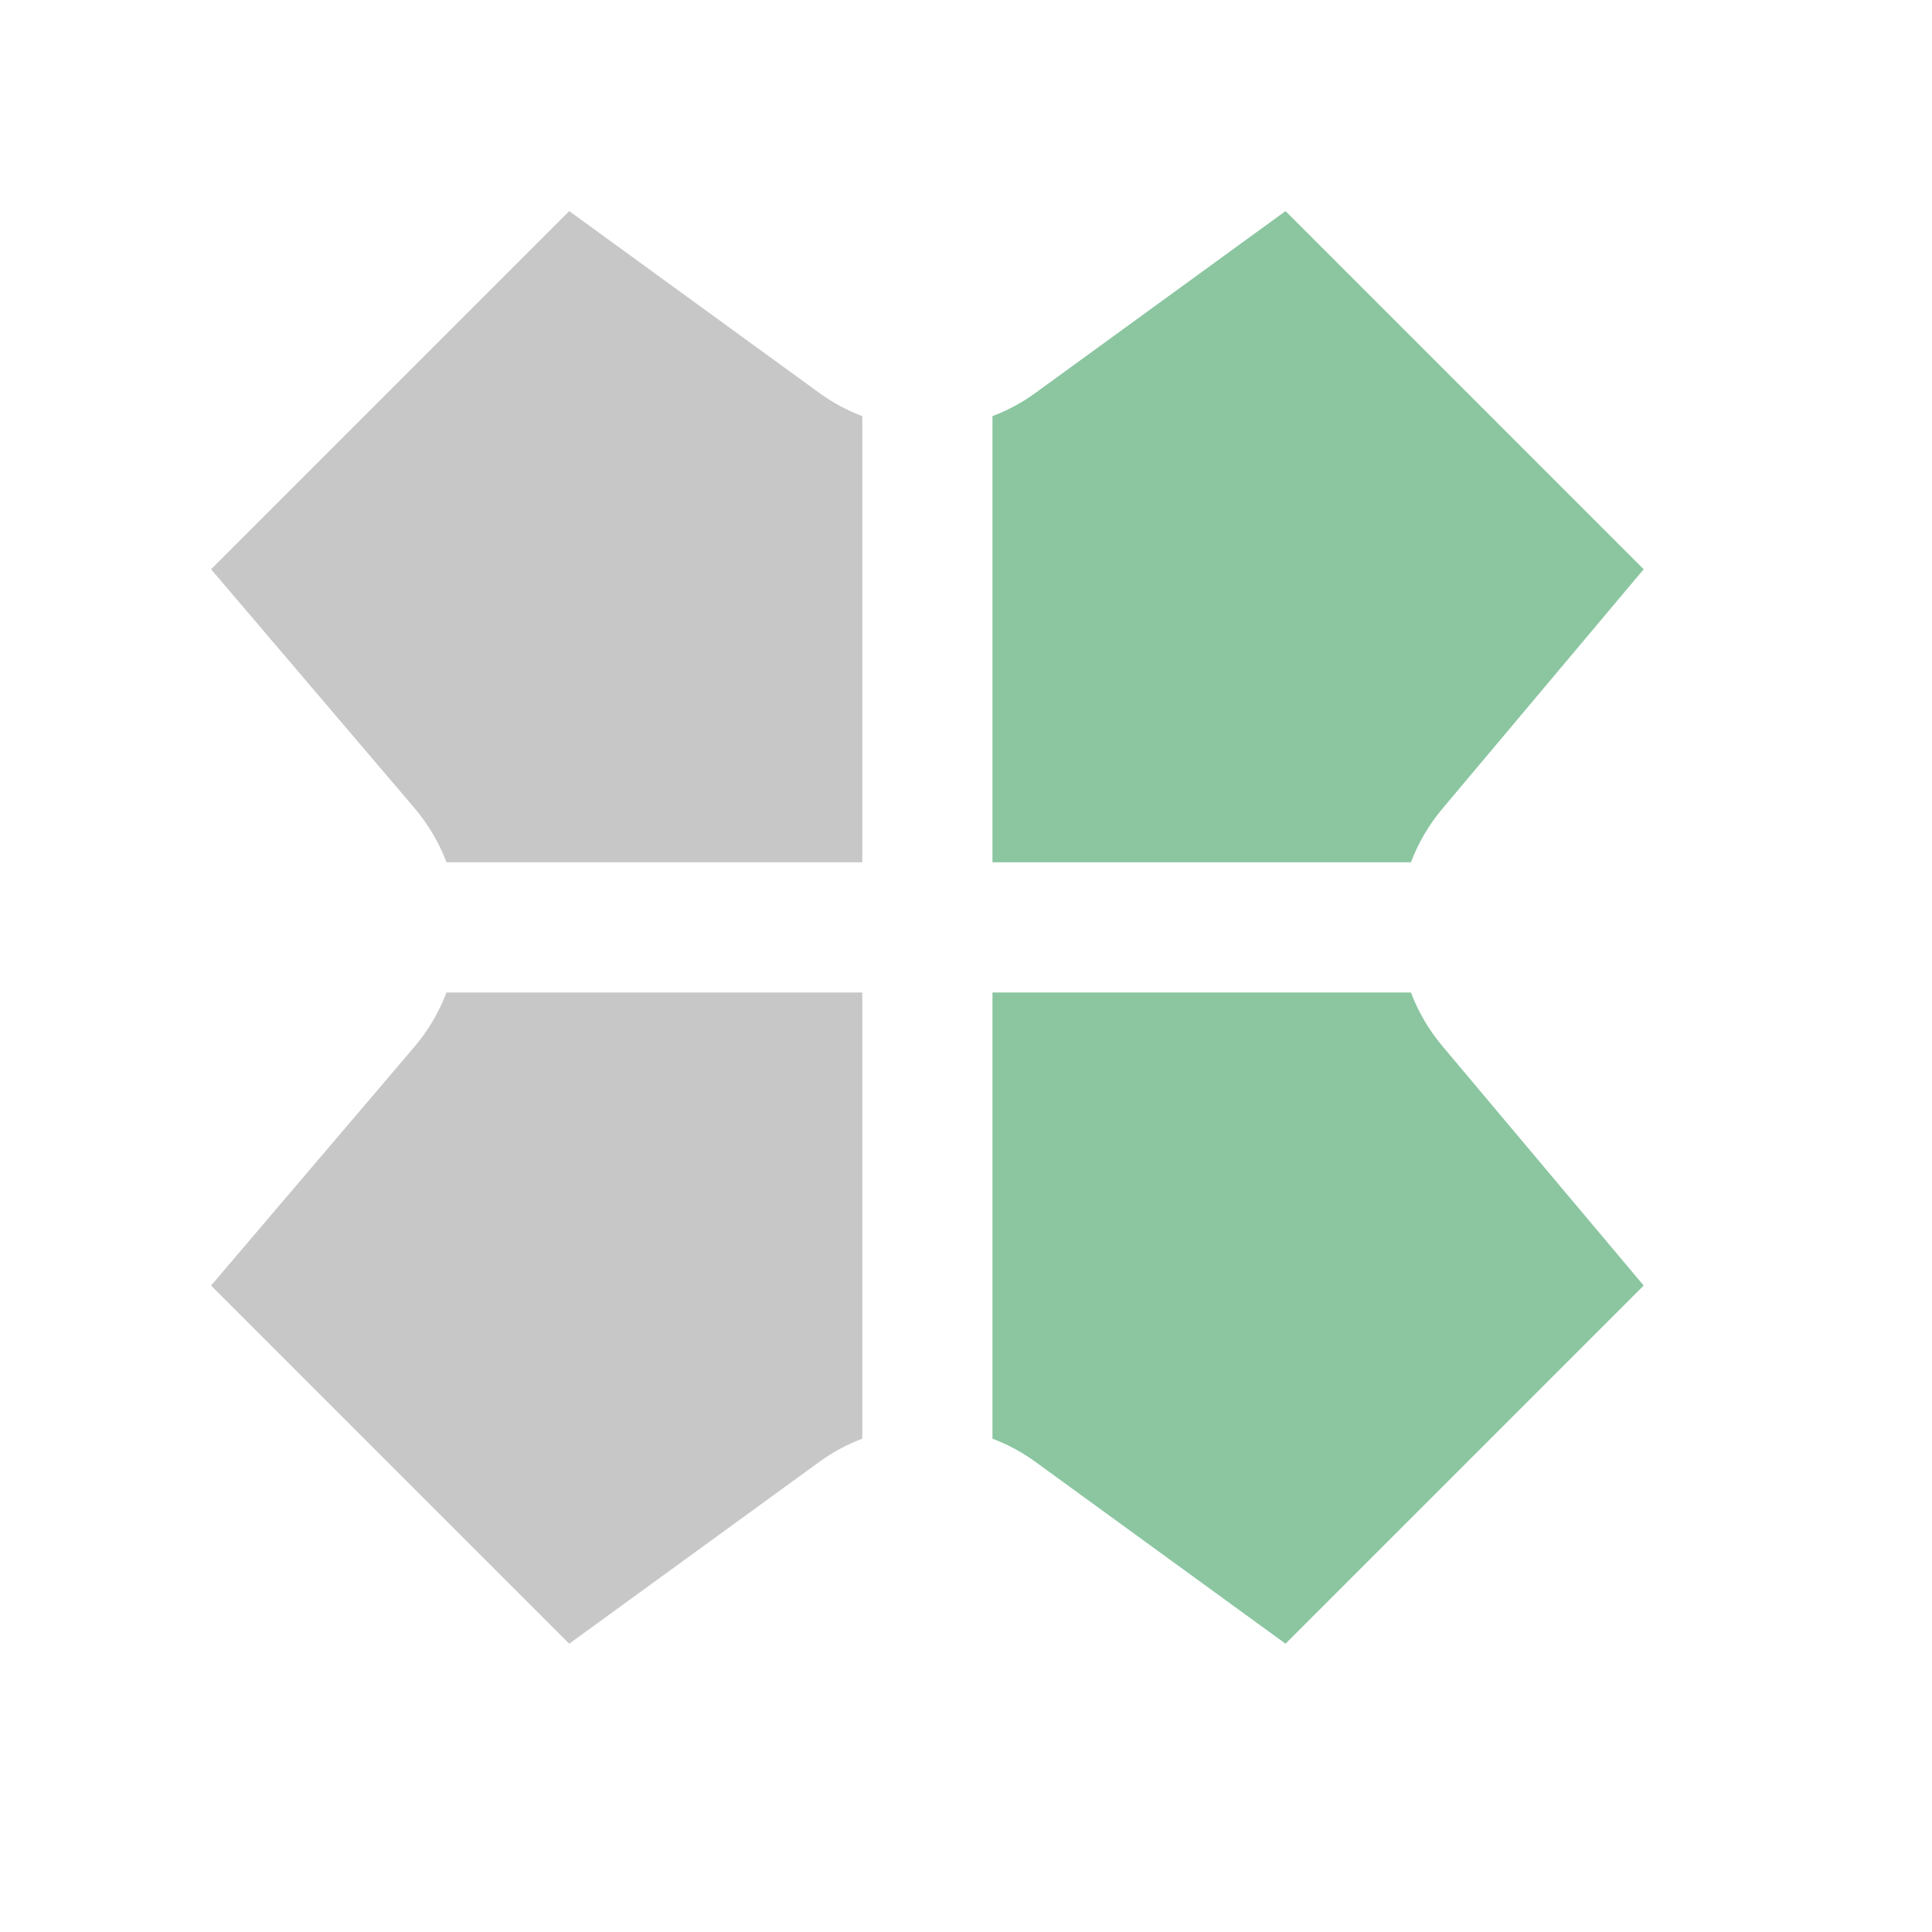
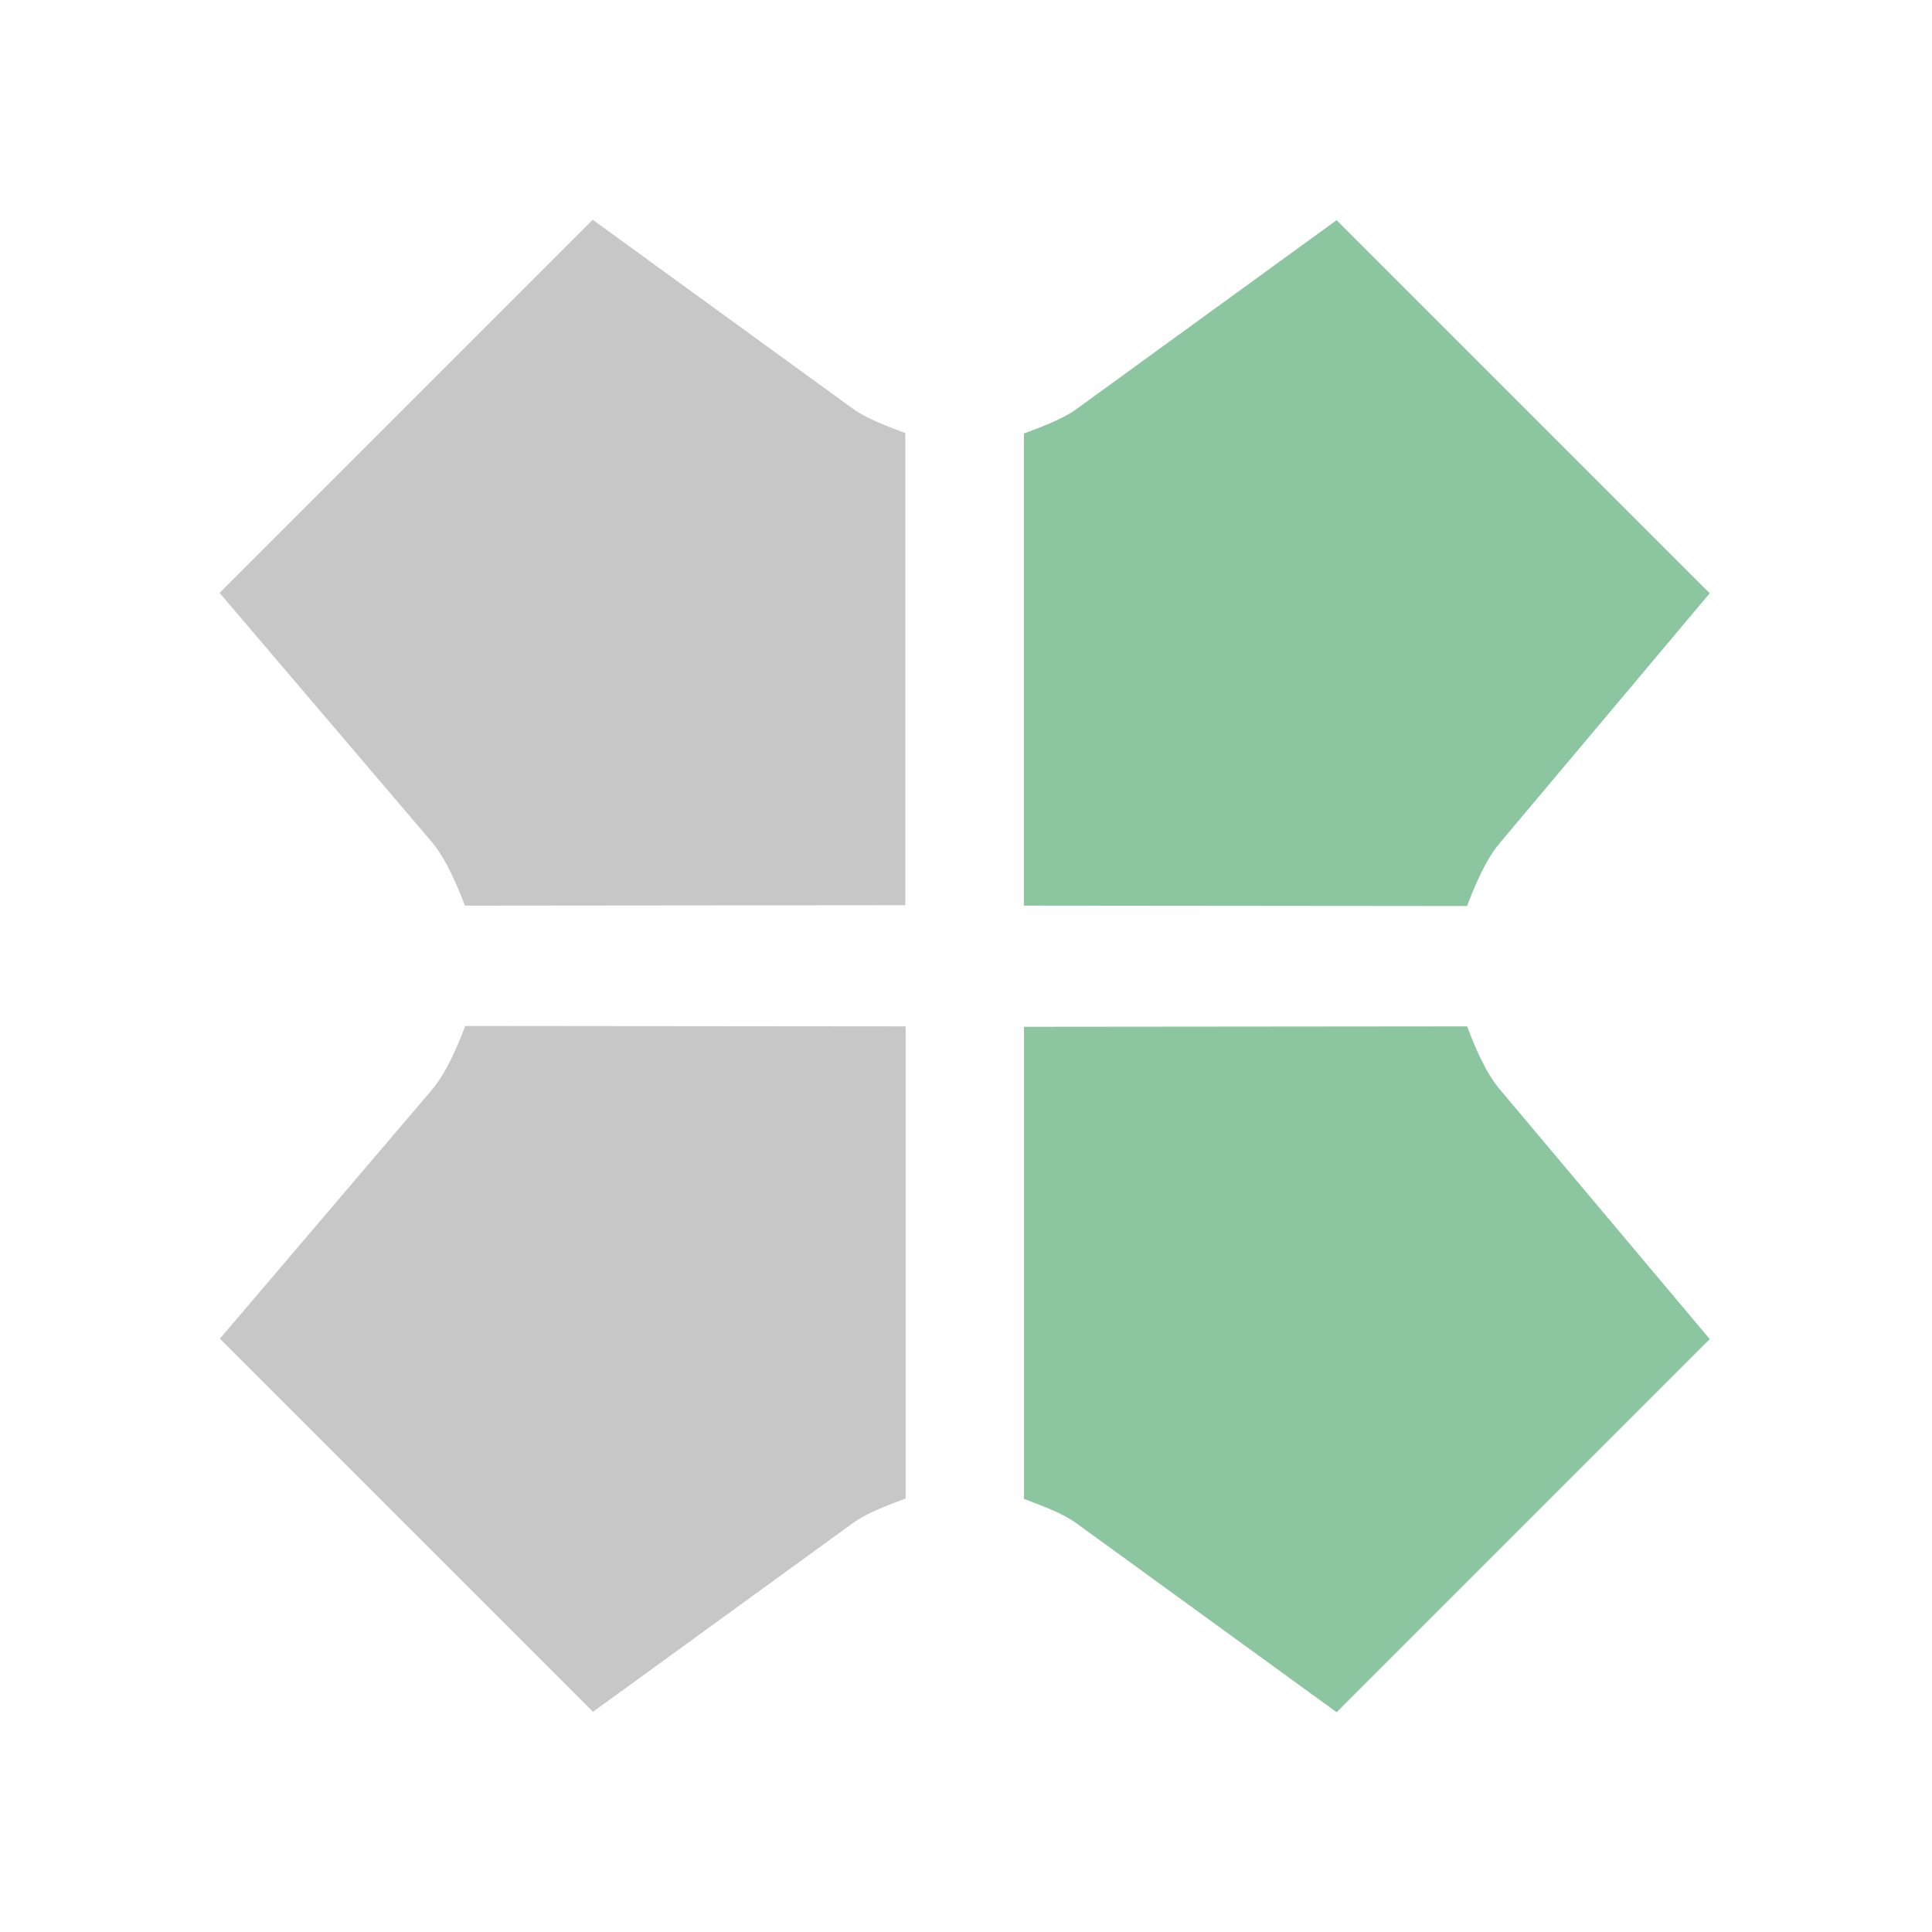
- <svg xmlns="http://www.w3.org/2000/svg" width="100%" height="100%" viewBox="0 0 8 8" version="1.1" xml:space="preserve" style="fill-rule:evenodd;clip-rule:evenodd;stroke-linejoin:round;stroke-miterlimit:2;">
-   <g transform="matrix(0.24,0,0,0.24,-20.16,-40.56)">
-     <g id="Flipped" transform="matrix(1,0,0,1,31.5362,169)">
-       <rect x="52.464" y="0" width="32" height="32" style="fill:none;" />
-       <g>
-         <g transform="matrix(0.179111,0,0,0.179111,-190.62,-244.158)">
-           <path d="M1440.23,1458.77L1440.23,1501.75C1438.77,1502.3 1437.37,1503.05 1436.07,1504L1412,1521.5L1377.5,1487L1397.09,1464C1398.44,1462.41 1399.47,1460.64 1400.18,1458.77L1440.23,1458.77ZM1400.18,1446.23C1399.47,1444.36 1398.44,1442.59 1397.09,1441L1377.5,1418L1412,1383.5L1436.07,1401C1437.37,1401.95 1438.77,1402.7 1440.23,1403.25L1440.23,1446.23L1400.18,1446.23Z" style="fill:rgb(199,199,199);" />
-         </g>
-         <g transform="matrix(0.179111,0,0,0.179111,-190.62,-244.158)">
-           <path d="M1493.08,1458.77C1493.77,1460.6 1494.78,1462.35 1496.09,1463.91L1515.5,1487L1481,1521.5L1456.93,1504C1455.63,1503.05 1454.23,1502.3 1452.77,1501.75L1452.77,1458.77L1493.08,1458.77ZM1452.77,1446.23L1452.77,1403.25C1454.23,1402.7 1455.63,1401.95 1456.93,1401L1481,1383.5L1515.5,1418L1496.09,1441.09C1494.78,1442.65 1493.77,1444.4 1493.08,1446.23L1452.77,1446.23Z" style="fill:rgb(139,198,161);" />
-         </g>
-       </g>
-     </g>
-   </g>
+ <svg xmlns="http://www.w3.org/2000/svg" width="32" height="32" viewBox="0 0 32 32">
+   <path d="m15 17v7.82c-0.262 0.099-0.635 0.233-0.868 0.403l-4.31 3.13-6.18-6.18 3.51-4.12c0.242-0.285 0.427-0.726 0.554-1.06zm-7.3-2c-0.127-0.335-0.312-0.774-0.553-1.06l-3.51-4.12 6.18-6.18 4.31 3.13c0.233 0.17 0.607 0.304 0.868 0.403v7.82z" fill="#c7c7c7" />
+   <path d="m24.3 17c0.124 0.328 0.304 0.765 0.539 1.04l3.48 4.14-6.18 6.18-4.31-3.13c-0.233-0.17-0.607-0.304-0.868-0.403v-7.82zm-7.34-2v-7.82c0.262-0.099 0.635-0.233 0.868-0.403l4.31-3.13 6.18 6.18-3.48 4.14c-0.235 0.279-0.416 0.715-0.539 1.04z" fill="#8bc6a1" />
</svg>
